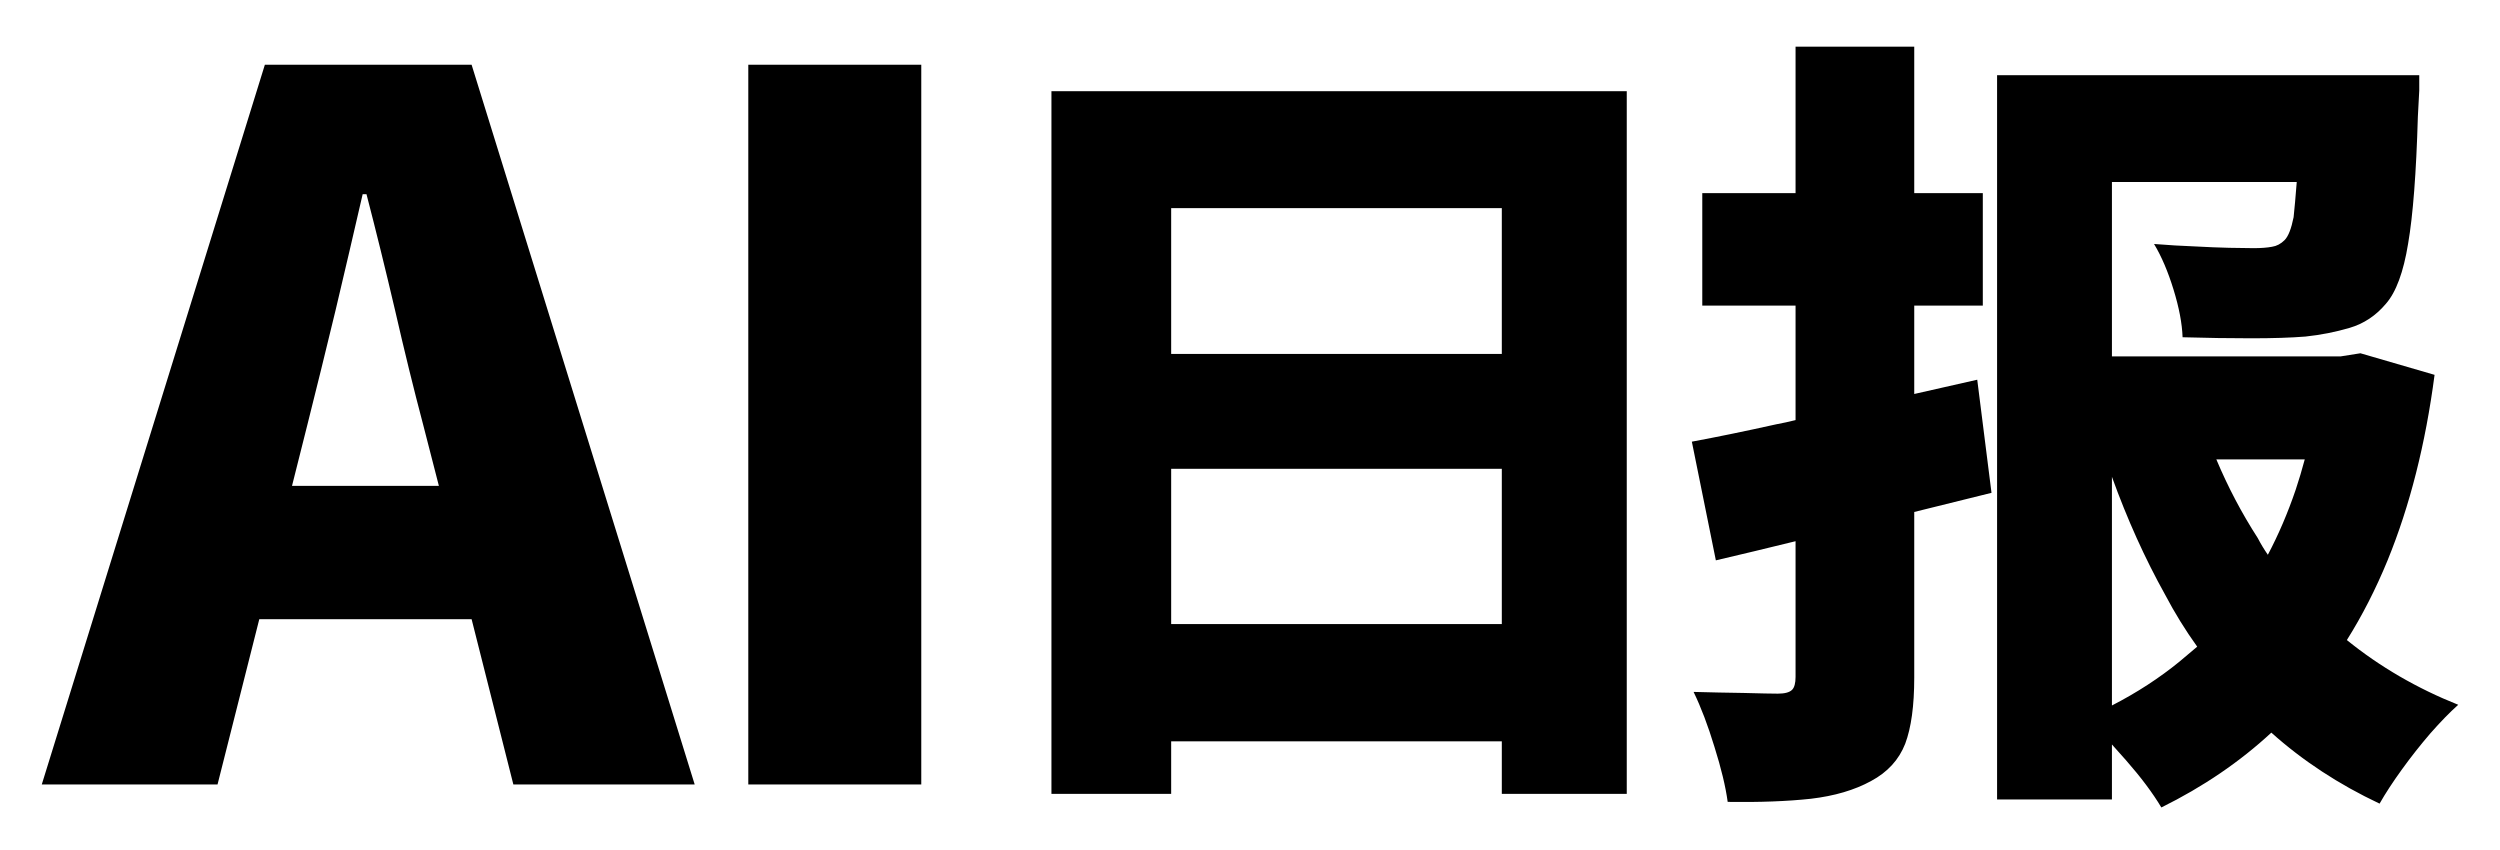
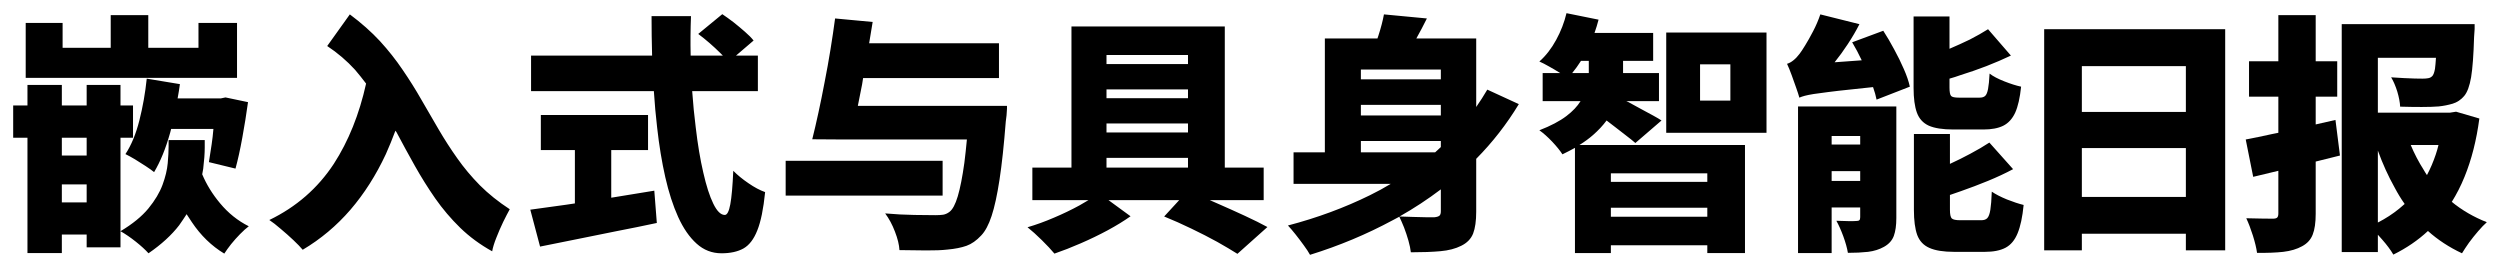
- <svg xmlns="http://www.w3.org/2000/svg" viewBox="0 -122.0 718.3 244.0">
-   <path id="accent" d="M62.5 103.4L12 103.4L76.1-103.4L135.5-103.4L199.6 103.4L147.5 103.4L135.5 55.9L74.5 55.9L62.5 103.4ZM83.9 17.6L126.1 17.6L121.6 0.1Q117.5-15.4 113.5-32.9Q109.4-50.4 105.3-66.2L105.3-66.2L104.2-66.2Q100.5-50.1 96.4-32.8Q92.2-15.4 88.3 0.1L88.3 0.1L83.9 17.6Z M264.7 103.4L215.0 103.4L215.0-103.4L264.7-103.4L264.7 103.4Z" />
-   <path id="ink" d="M302.1 106.1L302.1-95.8L467.4-95.8L467.4 106.1L431.5 106.1L431.5 91.0L336.5 91.0L336.5 106.1L302.1 106.1ZM336.5 57.3L431.5 57.3L431.5 12.7L336.5 12.7L336.5 57.3ZM336.5-20.3L431.5-20.3L431.5-62.2L336.5-62.2L336.5-20.3Z M573.8 107.7L573.8-100.4L695.1-100.4L695.1-96.0Q694.9-91.5 694.7-88.5L694.7-88.5Q694.0-64.2 691.9-52.0Q689.9-39.7 685.5-34.7Q681.2-29.6 675.1-27.8Q669.0-26.0 662.4-25.3L662.4-25.3Q656.2-24.8 646.8-24.8Q637.4-24.8 627.1-25.1L627.1-25.1Q626.9-31.0 624.5-38.8Q622.1-46.6 618.9-51.9L618.9-51.9Q625.1-51.4 630.6-51.2Q636.1-50.9 640.5-50.8Q645.0-50.7 647.5-50.7L647.5-50.7Q650.7-50.7 652.8-51.1Q654.8-51.4 656.4-53.0Q658.0-54.6 659.0-59.6L659.0-59.6Q659.4-63.3 659.9-69.7L659.9-69.7L606.8-69.7L606.8-19.6L672.5-19.6L678.2-20.5L699.5-14.3Q695.6 15.5 686.0 39.0L686.0 39.0Q680.9 51.4 674.3 61.9L674.3 61.9Q688.5 73.4 706.3 80.5L706.3 80.5Q702.7 83.7 698.3 88.7Q694.0 93.7 690.1 99.1Q686.2 104.5 683.7 108.9L683.7 108.9Q666.1 100.6 652.6 88.5L652.6 88.5Q639.0 101.1 621.0 110L621.0 110Q617.3 103.8 610.9 96.5L610.9 96.5Q608.8 94.2 606.8 91.9L606.8 91.9L606.8 107.7L573.8 107.7ZM493.0 39.0L486.1 4.9Q496.9 2.9 510.4-0.1L510.4-0.1Q513.1-0.6 515.9-1.3L515.9-1.3L515.9-34.2L489.1-34.2L489.1-66.5L515.9-66.5L515.9-108.6L550.0-108.6L550.0-66.5L569.7-66.5L569.7-34.2L550.0-34.2L550.0-8.8Q559.1-10.9 568.1-12.9L568.1-12.9L572.2 19.6Q561.2 22.3 550.0 25.1L550.0 25.1L550.0 72.7Q550.0 84.8 547.4 91.7Q544.7 98.6 537.6 102.4Q530.5 106.3 520.3 107.5Q510.2 108.6 496.4 108.4L496.4 108.4Q495.5 101.8 492.6 92.6Q489.8 83.4 486.6 76.8L486.6 76.8Q493.7 77.0 501.0 77.1Q508.3 77.3 510.8 77.3L510.8 77.3Q513.8 77.3 514.9 76.2Q515.9 75.2 515.9 72.5L515.9 72.5L515.9 33.5Q503.7 36.5 493.0 39.0L493.0 39.0ZM631.3 63.8L631.3 63.8Q626.2 56.7 622.1 48.9L622.1 48.9Q613.4 33.3 606.8 15.0L606.8 15.0L606.8 80.7Q617.5 75.2 626.2 68.1L626.2 68.1Q628.7 66.0 631.3 63.8ZM662.2 10.0L636.8 10.0Q641.8 21.9 648.7 32.6L648.7 32.6Q650.0 35.1 651.6 37.4L651.6 37.4Q656.2 28.7 659.6 18.7L659.6 18.7Q661.0 14.5 662.2 10.0L662.2 10.0Z" />
+ <svg xmlns="http://www.w3.org/2000/svg" viewBox="0 -122.0 2276.1 244.0">
+   <path id="accent" d="M12 3.4L12-26.0L25.0-26.0L25.0-44.7L56.3-44.7L56.3-26.0L78.9-26.0L78.9-44.7L109.7-44.7L109.7-26.0L121.1-26.0L121.1 3.4L109.7 3.4L109.7 88.5Q126.1 78.7 135.1 67.8Q144.1 56.8 148.0 46.2Q151.9 35.6 152.7 26.6Q153.5 17.6 153.5 11.4L153.5 11.4L153.5 5.5L186.4 5.5L186.4 12.3Q186.4 20.3 185.0 31.7L185.0 31.7Q184.5 34.2 184.1 36.7L184.1 36.7Q190.0 50.7 200.3 63.0L200.3 63.0Q211.5 76.5 226.5 84.0L226.5 84.0Q222.9 86.7 218.5 91.2Q214.2 95.6 210.4 100.3Q206.7 105.0 204.2 108.9L204.2 108.9Q186.8 98.4 174.7 80.3L174.7 80.3Q172.2 76.7 169.9 73.0L169.9 73.0Q166.7 78.0 163.1 83.1L163.1 83.1Q152.8 96.5 135.2 108.6L135.2 108.6Q130.9 103.8 123.6 98.0Q116.3 92.2 109.7 88.5L109.7 88.5L109.7 103.2L78.9 103.2L78.9 91.5L56.3 91.5L56.3 108.4L25.0 108.4L25.0 3.4L12 3.4ZM23.4-51.1L23.4-101.1L57.0-101.1L57.0-78.5L100.8-78.5L100.8-108.2L135.0-108.2L135.0-78.5L180.7-78.5L180.7-101.1L215.8-101.1L215.8-51.1L23.4-51.1ZM133.6-50.4L133.6-50.4L163.8-45.4Q162.9-38.8 161.7-32.4L161.7-32.4L201.0-32.4L205.3-33.3L225.8-29.0Q223.6-13.0 220.6 3.4Q217.6 19.9 214.4 31.5L214.4 31.5L190.2 25.6Q191.4 18.7 192.7 9.4L192.7 9.4Q193.7 2.7 194.3-4.6L194.3-4.6L155.8-4.6Q155.3-2.7 154.9-1.1L154.9-1.1Q148.9 20.3 140.3 34.7L140.3 34.7Q137.5 32.4 132.6 29.2Q127.7 26.0 122.8 23.0Q117.9 20.1 114.2 18.3L114.2 18.3Q122.2 6.2 126.9-12.4Q131.6-31.0 133.6-50.4ZM56.3 45.9L56.3 62.3L78.9 62.3L78.9 45.9L56.3 45.9ZM78.9 19.6L78.9 3.4L56.3 3.4L56.3 19.6L78.9 19.6Z M297.9-80.1L297.9-80.1L318.5-108.9Q334.2-97.2 345.9-84.6Q357.5-71.9 366.6-58.4Q375.8-45.0 383.6-31.3Q391.5-17.6 399.4-4.1Q407.3 9.4 416.3 22.1Q425.3 34.9 436.9 46.7Q448.6 58.4 464.1 68.5L464.1 68.5Q461.6 73.0 458.1 80.1Q454.7 87.2 451.9 94.4Q449.0 101.6 448.1 106.8L448.1 106.8Q431.7 97.7 419.0 85.4Q406.3 73.0 396.3 58.7Q386.3 44.3 377.7 29.0Q369.1 13.7 360.9-1.8L360.9-1.8Q360.5-2.3 360.0-3.0L360.0-3.0Q355.9 8.0 351.3 18.3L351.3 18.3Q337.9 47.0 319.1 68.9Q300.2 90.8 275.6 105.4L275.6 105.4Q272.6 101.8 267.1 96.6Q261.7 91.5 255.6 86.4Q249.6 81.2 245.2 78.3L245.2 78.3Q282.0 60.5 303.9 27.2L303.9 27.2Q324.0-3.9 333.3-45.9L333.3-45.9Q328.5-52.3 323.3-58.4L323.3-58.4Q312.1-70.7 297.9-80.1Z M635.7-91.1L635.7-91.1L657.6-109.1Q662.4-105.9 667.9-101.7Q673.3-97.4 678.2-93.1Q683.2-88.8 686.1-85.1L686.1-85.1L670.1-71.4L690.0-71.4L690.0-39.0L630.2-39.0Q631.4-21.9 633.4-6.2L633.4-6.2Q636.1 17.1 640.3 35.1Q644.4 53.2 649.4 63.4Q654.4 73.7 659.9 73.7L659.9 73.7Q663.1 73.7 664.9 64.0Q666.7 54.3 667.6 33.5L667.6 33.5Q673.3 39.3 681.4 44.8Q689.5 50.4 696.6 52.9L696.6 52.9Q694.3 75.8 689.5 87.7Q684.8 99.7 676.9 104.2Q669.0 108.6 656.9 108.6L656.9 108.6Q643.9 108.6 634.2 99.8Q624.5 91.1 617.4 75.5Q610.4 60.0 605.7 39.3Q601.0 18.5 598.3-5.7L598.3-5.7Q596.4-21.9 595.3-39.0L595.3-39.0L483.5-39.0L483.5-71.4L593.7-71.4Q593.2-89.5 593.2-107.3L593.2-107.3L629.1-107.3Q628.4-89.5 628.8-71.4L628.8-71.4L658.1-71.4Q656.9-72.6 655.8-73.7L655.8-73.7Q651.2-78.3 646.0-82.8Q640.7-87.4 635.7-91.1ZM492.4 14.6L492.4-17.3L590.0-17.3L590.0 14.6L556.5 14.6L556.5 58.0Q576.4 54.8 595.7 51.6L595.7 51.6L598.0 81.0Q579.8 84.9 561.1 88.5L561.1 88.5L524.5 95.9Q506.7 99.5 491.7 102.5L491.7 102.5L482.8 68.9Q496.7 67.1 515.4 64.4L515.4 64.4Q519.3 63.7 523.4 63.2L523.4 63.2L523.4 14.6L492.4 14.6Z M760.3-105.2L760.3-105.2L794.5-102.0Q793.1-92.7 791.3-82.6L791.3-82.6L909.5-82.6L909.5-50.9L785.8-50.9Q785.4-47.9 784.9-45.2L784.9-45.2Q782.9-34.9 781.0-25.6L781.0-25.6L916.8-25.6L916.8-23.0Q916.6-20.3 916.4-17.0Q916.1-13.7 915.7-11.4L915.7-11.4Q913.2 20.8 910.0 41.6Q906.8 62.5 902.8 74.6Q898.8 86.7 893.3 92.4L893.3 92.4Q886.9 99.3 879.9 101.8Q872.8 104.3 862.7 105.2L862.7 105.2Q855.0 106.1 843.2 106.0Q831.5 105.9 818.9 105.7L818.9 105.7Q818.5 98.4 814.8 88.9Q811.2 79.4 805.9 72.3L805.9 72.3Q819.6 73.5 832.5 73.7Q845.4 73.9 851.6 73.9L851.6 73.9Q855.7 73.9 858.6 73.5Q861.6 73.0 864.3 71.0L864.3 71.0Q868.7 67.8 872.0 56.7Q875.3 45.6 878.0 26.2L878.0 26.2Q879.2 16.7 880.3 5.0L880.3 5.0L768.7 5.0L768.7 5.0L739.5 4.8Q742.2-5.9 745.1-19.3Q748.0-32.6 750.8-47.4Q753.7-62.1 756.1-76.9Q758.5-91.7 760.3-105.2ZM715.3 56.1L715.3 24.4L858.2 24.4L858.2 56.1L715.3 56.1Z M1059.9 75.1L1059.9 75.1L1073.6 60.2L1009.2 60.2L1029.3 74.9Q1020.4 81.2 1008.6 87.6Q996.7 94.0 984.0 99.5Q971.4 105.0 960.0 108.9L960.0 108.9Q955.6 103.6 948.5 96.6Q941.5 89.7 935.5 84.9L935.5 84.9Q947.2 81.5 959.5 76.2Q971.8 71.0 982.8 65.0L982.8 65.0Q987.1 62.5 991.0 60.2L991.0 60.2L939.9 60.2L939.9 30.6L975.5 30.6L975.5-97.9L1115.1-97.9L1115.1 30.6L1150.5 30.6L1150.5 60.2L1101.4 60.2Q1104.6 61.6 1107.8 63.0L1107.8 63.0Q1121.3 68.9 1133.4 74.5Q1145.5 80.1 1153.9 84.7L1153.9 84.7L1126.6 109.1Q1119.0 104.3 1108.2 98.2Q1097.3 92.2 1084.8 86.2Q1072.2 80.1 1059.9 75.1ZM1007.4 21.7L1007.4 30.6L1081.6 30.6L1081.6 21.7L1007.4 21.7ZM1007.4-1.4L1081.6-1.4L1081.6-9.6L1007.4-9.6L1007.4-1.4ZM1007.4-63.7L1081.6-63.7L1081.6-71.9L1007.4-71.9L1007.4-63.7ZM1007.4-32.6L1081.6-32.6L1081.6-40.6L1007.4-40.6L1007.4-32.6Z M1354.1-40.4L1354.1-40.4L1382.8-27.2Q1366.2 0.2 1344.0 22.6L1344.0 22.6L1344.0 70.7Q1344.0 83.3 1341.2 90.6Q1338.3 97.9 1330.3 101.8L1330.3 101.8Q1322.6 105.7 1311.4 106.7Q1300.2 107.7 1284.5 107.7L1284.5 107.7Q1284.0 103.2 1282.3 97.1Q1280.6 91.1 1278.3 85.1L1278.3 85.1Q1276.0 79.4 1274.0 75.3L1274.0 75.3Q1271.0 76.9 1268.0 78.5L1268.0 78.5Q1232.4 97.7 1192.7 110.0L1192.7 110.0Q1190.7 106.3 1187.0 101.3Q1183.4 96.3 1179.5 91.4Q1175.6 86.5 1172.6 83.3L1172.6 83.3Q1212.6 72.8 1247.3 55.7L1247.3 55.7Q1257.1 50.9 1266.2 45.4L1266.2 45.4L1177.7 45.4L1177.7 16.7L1206.2 16.7L1206.2-87.0L1254.1-87.0Q1254.6-88.3 1255.0-89.7L1255.0-89.7Q1258.4-100.2 1260.0-108.9L1260.0-108.9L1299.1-105.2Q1294.5-95.9 1289.5-87.0L1289.5-87.0L1344.0-87.0L1344.0-24.6Q1349.3-32.2 1354.1-40.4ZM1311.8 11.9L1311.8 11.9L1311.8 6.4L1239.0 6.4L1239.0 16.7L1306.6 16.7Q1307.7 15.7 1308.9 14.6L1308.9 14.6Q1310.5 13.2 1311.8 11.9ZM1239.0-16.9L1311.8-16.9L1311.8-26.5L1239.0-26.5L1239.0-16.9ZM1239.0-49.8L1311.8-49.8L1311.8-58.7L1239.0-58.7L1239.0-49.8ZM1311.8 70.3L1311.8 50.4Q1294.0 63.9 1274.2 75.1L1274.2 75.1Q1280.1 75.3 1286.5 75.5L1286.5 75.5Q1293.1 75.8 1298.6 75.8L1298.6 75.8L1305.9 75.8Q1309.1 75.5 1310.5 74.4Q1311.8 73.3 1311.8 70.3L1311.8 70.3Z M1404.5-29.9L1404.5-55.5L1420.5-55.5Q1420.0-55.7 1419.8-55.9L1419.8-55.9Q1415.0-58.9 1410.1-61.6Q1405.2-64.4 1401.5-66.0L1401.5-66.0Q1410.4-73.9 1416.8-85.7Q1423.2-97.4 1426.2-110L1426.2-110L1455.4-104.1Q1453.8-97.9 1451.7-92.0L1451.7-92.0L1505.1-92.0L1505.1-66.6L1477.7-66.6L1477.7-58.2Q1477.7-56.8 1477.7-55.5L1477.7-55.5L1510.4-55.5L1510.4-29.9L1480.7-29.9Q1481.6-29.4 1482.3-29.2L1482.3-29.2Q1487.8-26.2 1493.8-22.9Q1499.9-19.6 1505.1-16.8Q1510.4-13.9 1512.7-12.3L1512.7-12.3L1488.9 8.2Q1485.5 5.2 1480.6 1.5Q1475.7-2.3 1470.4-6.4L1470.4-6.4Q1466.6-9.4 1462.7-12.3L1462.7-12.3Q1457.7-5.5 1450.4 0.9L1450.4 0.9Q1444.9 5.7 1438.0 10.0L1438.0 10.0L1588.7 10.0L1588.7 108.4L1554.4 108.4L1554.4 101.3L1466.6 101.3L1466.6 108.4L1433.9 108.4L1433.9 12.6Q1428.7 15.5 1422.5 18.5L1422.5 18.5Q1419.3 13.5 1413.2 7.0Q1407.0 0.5 1401.5-3.4L1401.5-3.4Q1417.0-9.4 1426.2-16.4L1426.2-16.4Q1434.6-22.8 1439.0-29.9L1439.0-29.9L1404.5-29.9ZM1517.0-1.1L1517.0-92.4L1608.3-92.4L1608.3-1.1L1517.0-1.1ZM1575.4-63.4L1547.8-63.4L1547.8-30.4L1575.4-30.4L1575.4-63.4ZM1466.6 75.3L1554.4 75.3L1554.4 67.1L1466.6 67.1L1466.6 75.3ZM1466.6 43.6L1554.4 43.6L1554.4 35.8L1466.6 35.8L1466.6 43.6ZM1431.4-55.5L1446.5-55.5Q1446.5-57.1 1446.5-58.7L1446.5-58.7L1446.5-66.6L1439.4-66.6Q1435.5-60.5 1431.4-55.5L1431.4-55.5Z M1637.0 108.4L1637.0-25.1L1726.5-25.1L1726.5 76.5Q1726.5 86.5 1724.2 92.8Q1721.9 99.0 1715.3 102.7L1715.3 102.7Q1708.9 106.3 1700.7 107.3Q1692.5 108.2 1682.4 108.2L1682.4 108.2Q1681.3 101.6 1678.2 93.1Q1675.1 84.7 1671.9 79.0L1671.9 79.0Q1677.0 79.2 1682.4 79.3Q1687.9 79.4 1690.0 79.2L1690.0 79.2Q1692.0 79.2 1692.8 78.5Q1693.6 77.8 1693.6 75.8L1693.6 75.8L1693.6 66.9L1667.6 66.9L1667.6 108.4L1637.0 108.4ZM1742.5 69.1L1742.5 0L1775.3 0L1775.3 27.2Q1784.9 22.8 1793.8 18.0L1793.8 18.0Q1803.6 12.8 1811.2 7.8L1811.2 7.8L1832.8 32.0Q1822.1 37.7 1809.9 42.7Q1797.7 47.7 1785.4 52.0L1785.4 52.0Q1780.3 53.9 1775.3 55.5L1775.3 55.5L1775.3 68.9Q1775.3 75.3 1777.0 76.9Q1778.8 78.5 1784.5 78.5L1784.5 78.5L1803.9 78.5Q1807.5 78.5 1809.3 76.6Q1811.2 74.6 1812.1 69.0Q1813.0 63.4 1813.4 52.5L1813.4 52.5Q1818.7 56.1 1827.2 59.6Q1835.8 63.0 1842.4 64.6L1842.4 64.6Q1840.8 81.0 1836.9 90.4Q1833.1 99.7 1826.0 103.5Q1818.9 107.3 1807.0 107.3L1807.0 107.3L1779.2 107.3Q1764.6 107.3 1756.6 103.7Q1748.6 100.2 1745.5 91.9Q1742.5 83.5 1742.5 69.1L1742.5 69.1ZM1742.2-42.0L1742.2-107.0L1774.9-107.0L1774.9-77.6Q1784.5-81.7 1793.4-86.0L1793.4-86.0Q1802.7-90.8 1810.0-95.4L1810.0-95.4L1830.8-71.4Q1820.3-66.4 1808.5-61.8Q1796.8-57.3 1784.9-53.6L1784.9-53.6Q1779.9-51.8 1774.9-50.4L1774.9-50.4L1774.9-42.4Q1774.9-36.1 1776.4-34.6Q1777.8-33.1 1783.5-33.1L1783.5-33.1L1802.3-33.1Q1805.7-33.1 1807.4-34.7Q1809.1-36.3 1810.0-41.0Q1810.9-45.6 1811.4-55L1811.4-55Q1816.2-51.3 1824.9-47.9Q1833.5-44.5 1840.1-43.1L1840.1-43.1Q1838.5-27.8 1834.7-19.4Q1830.8-11.0 1823.8-7.5Q1816.9-4.1 1805.7-4.1L1805.7-4.1L1778.5-4.1Q1763.9-4.1 1756.0-7.6Q1748.2-11.2 1745.2-19.5Q1742.2-27.8 1742.2-42.0L1742.2-42.0ZM1686.3-83.5L1686.3-83.5L1714.6-94.0Q1719.6-86.3 1724.5-77.1Q1729.5-68.0 1733.3-59.2Q1737.2-50.4 1738.8-43.1L1738.8-43.1L1708.5-31.3Q1707.5-36.5 1705.3-42.7L1705.3-42.7Q1694.1-41.5 1685.6-40.6L1685.6-40.6Q1672.9-39.3 1664.5-38.2Q1656.2-37.2 1651.2-36.4Q1646.2-35.6 1643.2-34.8Q1640.2-34.0 1638.2-33.1L1638.2-33.1Q1637.3-36.5 1635.3-42.1Q1633.4-47.7 1631.2-53.6Q1629.0-59.6 1627.0-63.9L1627.0-63.9Q1630.0-64.8 1632.8-67.1Q1635.7-69.4 1638.4-73.0L1638.4-73.0Q1640.2-75.3 1643.5-80.7Q1646.8-86.0 1650.7-93.5Q1654.6-100.9 1657.3-108.9L1657.3-108.9L1692.9-100.0Q1688.4-91.1 1682.2-81.7L1682.2-81.7Q1676.5-73.0 1670.3-65.3L1670.3-65.3L1695.0-67.1Q1690.9-75.8 1686.3-83.5ZM1693.6 33.8L1667.6 33.8L1667.6 42.7L1693.6 42.7L1693.6 33.8ZM1693.6 9.6L1693.6 1.8L1667.6 1.8L1667.6 9.6L1693.6 9.6Z" />
+   <path id="ink" d="M1861.1 105.9L1861.1-95.4L2025.9-95.4L2025.9 105.9L1990.1 105.9L1990.1 90.8L1895.4 90.8L1895.4 105.9L1861.1 105.9ZM1895.4 57.3L1990.1 57.3L1990.1 12.8L1895.4 12.8L1895.4 57.3ZM1895.4-20.1L1990.1-20.1L1990.1-61.8L1895.4-61.8L1895.4-20.1Z M2132.0 107.5L2132.0-100.0L2253.0-100.0L2253.0-95.6Q2252.7-91.1 2252.5-88.1L2252.5-88.1Q2251.8-63.9 2249.8-51.7Q2247.7-39.5 2243.4-34.5Q2239.0-29.4 2233.0-27.6Q2226.9-25.8 2220.3-25.1L2220.3-25.1Q2214.2-24.6 2204.8-24.6Q2195.4-24.6 2185.2-24.9L2185.2-24.9Q2184.9-30.8 2182.6-38.6Q2180.2-46.3 2177.0-51.6L2177.0-51.6Q2183.1-51.1 2188.6-50.9Q2194.1-50.7 2198.5-50.5Q2203.0-50.4 2205.5-50.4L2205.5-50.4Q2208.7-50.4 2210.7-50.8Q2212.8-51.1 2214.4-52.7Q2216.0-54.3 2216.9-59.3L2216.9-59.3Q2217.4-63.0 2217.8-69.4L2217.8-69.4L2164.9-69.4L2164.9-19.4L2230.4-19.4L2236.1-20.3L2257.3-14.1Q2253.4 15.5 2243.8 39.0L2243.8 39.0Q2238.8 51.3 2232.2 61.8L2232.2 61.8Q2246.3 73.3 2264.1 80.3L2264.1 80.3Q2260.5 83.5 2256.2 88.5Q2251.8 93.6 2247.9 98.9Q2244.1 104.3 2241.5 108.6L2241.5 108.6Q2224.0 100.4 2210.5 88.3L2210.5 88.3Q2197.0 100.9 2179.0 109.8L2179.0 109.8Q2175.4 103.6 2169.0 96.3L2169.0 96.3Q2166.9 94.0 2164.9 91.7L2164.9 91.7L2164.9 107.5L2132.0 107.5ZM2051.4 39.0L2044.6 5.0Q2055.3 3.0 2068.8 0L2068.8 0Q2071.5-0.5 2074.3-1.1L2074.3-1.1L2074.3-34.0L2047.6-34.0L2047.6-66.2L2074.3-66.2L2074.3-108.2L2108.3-108.2L2108.3-66.2L2127.9-66.2L2127.9-34.0L2108.3-34.0L2108.3-8.7Q2117.4-10.7 2126.3-12.8L2126.3-12.8L2130.4 19.6Q2119.4 22.4 2108.3 25.1L2108.3 25.1L2108.3 72.6Q2108.3 84.7 2105.6 91.5Q2103.0 98.4 2095.9 102.2Q2088.9 106.1 2078.7 107.3Q2068.6 108.4 2054.9 108.2L2054.9 108.2Q2054.0 101.6 2051.1 92.4Q2048.2 83.3 2045.1 76.7L2045.1 76.7Q2052.1 76.9 2059.4 77.0Q2066.7 77.1 2069.2 77.1L2069.2 77.1Q2072.2 77.1 2073.2 76.1Q2074.3 75.1 2074.3 72.3L2074.3 72.3L2074.3 33.5Q2062.2 36.5 2051.4 39.0L2051.4 39.0ZM2189.3 63.7L2189.3 63.7Q2184.3 56.6 2180.2 48.8L2180.2 48.8Q2171.5 33.3 2164.9 15.1L2164.9 15.1L2164.9 80.6Q2175.6 75.1 2184.3 68.0L2184.3 68.0Q2186.8 66.0 2189.3 63.7ZM2220.1 10.0L2194.8 10.0Q2199.8 21.9 2206.6 32.6L2206.6 32.6Q2208.0 35.1 2209.6 37.4L2209.6 37.4Q2214.2 28.8 2217.6 18.7L2217.6 18.7Q2219.0 14.6 2220.1 10.0L2220.1 10.0Z" />
</svg>
